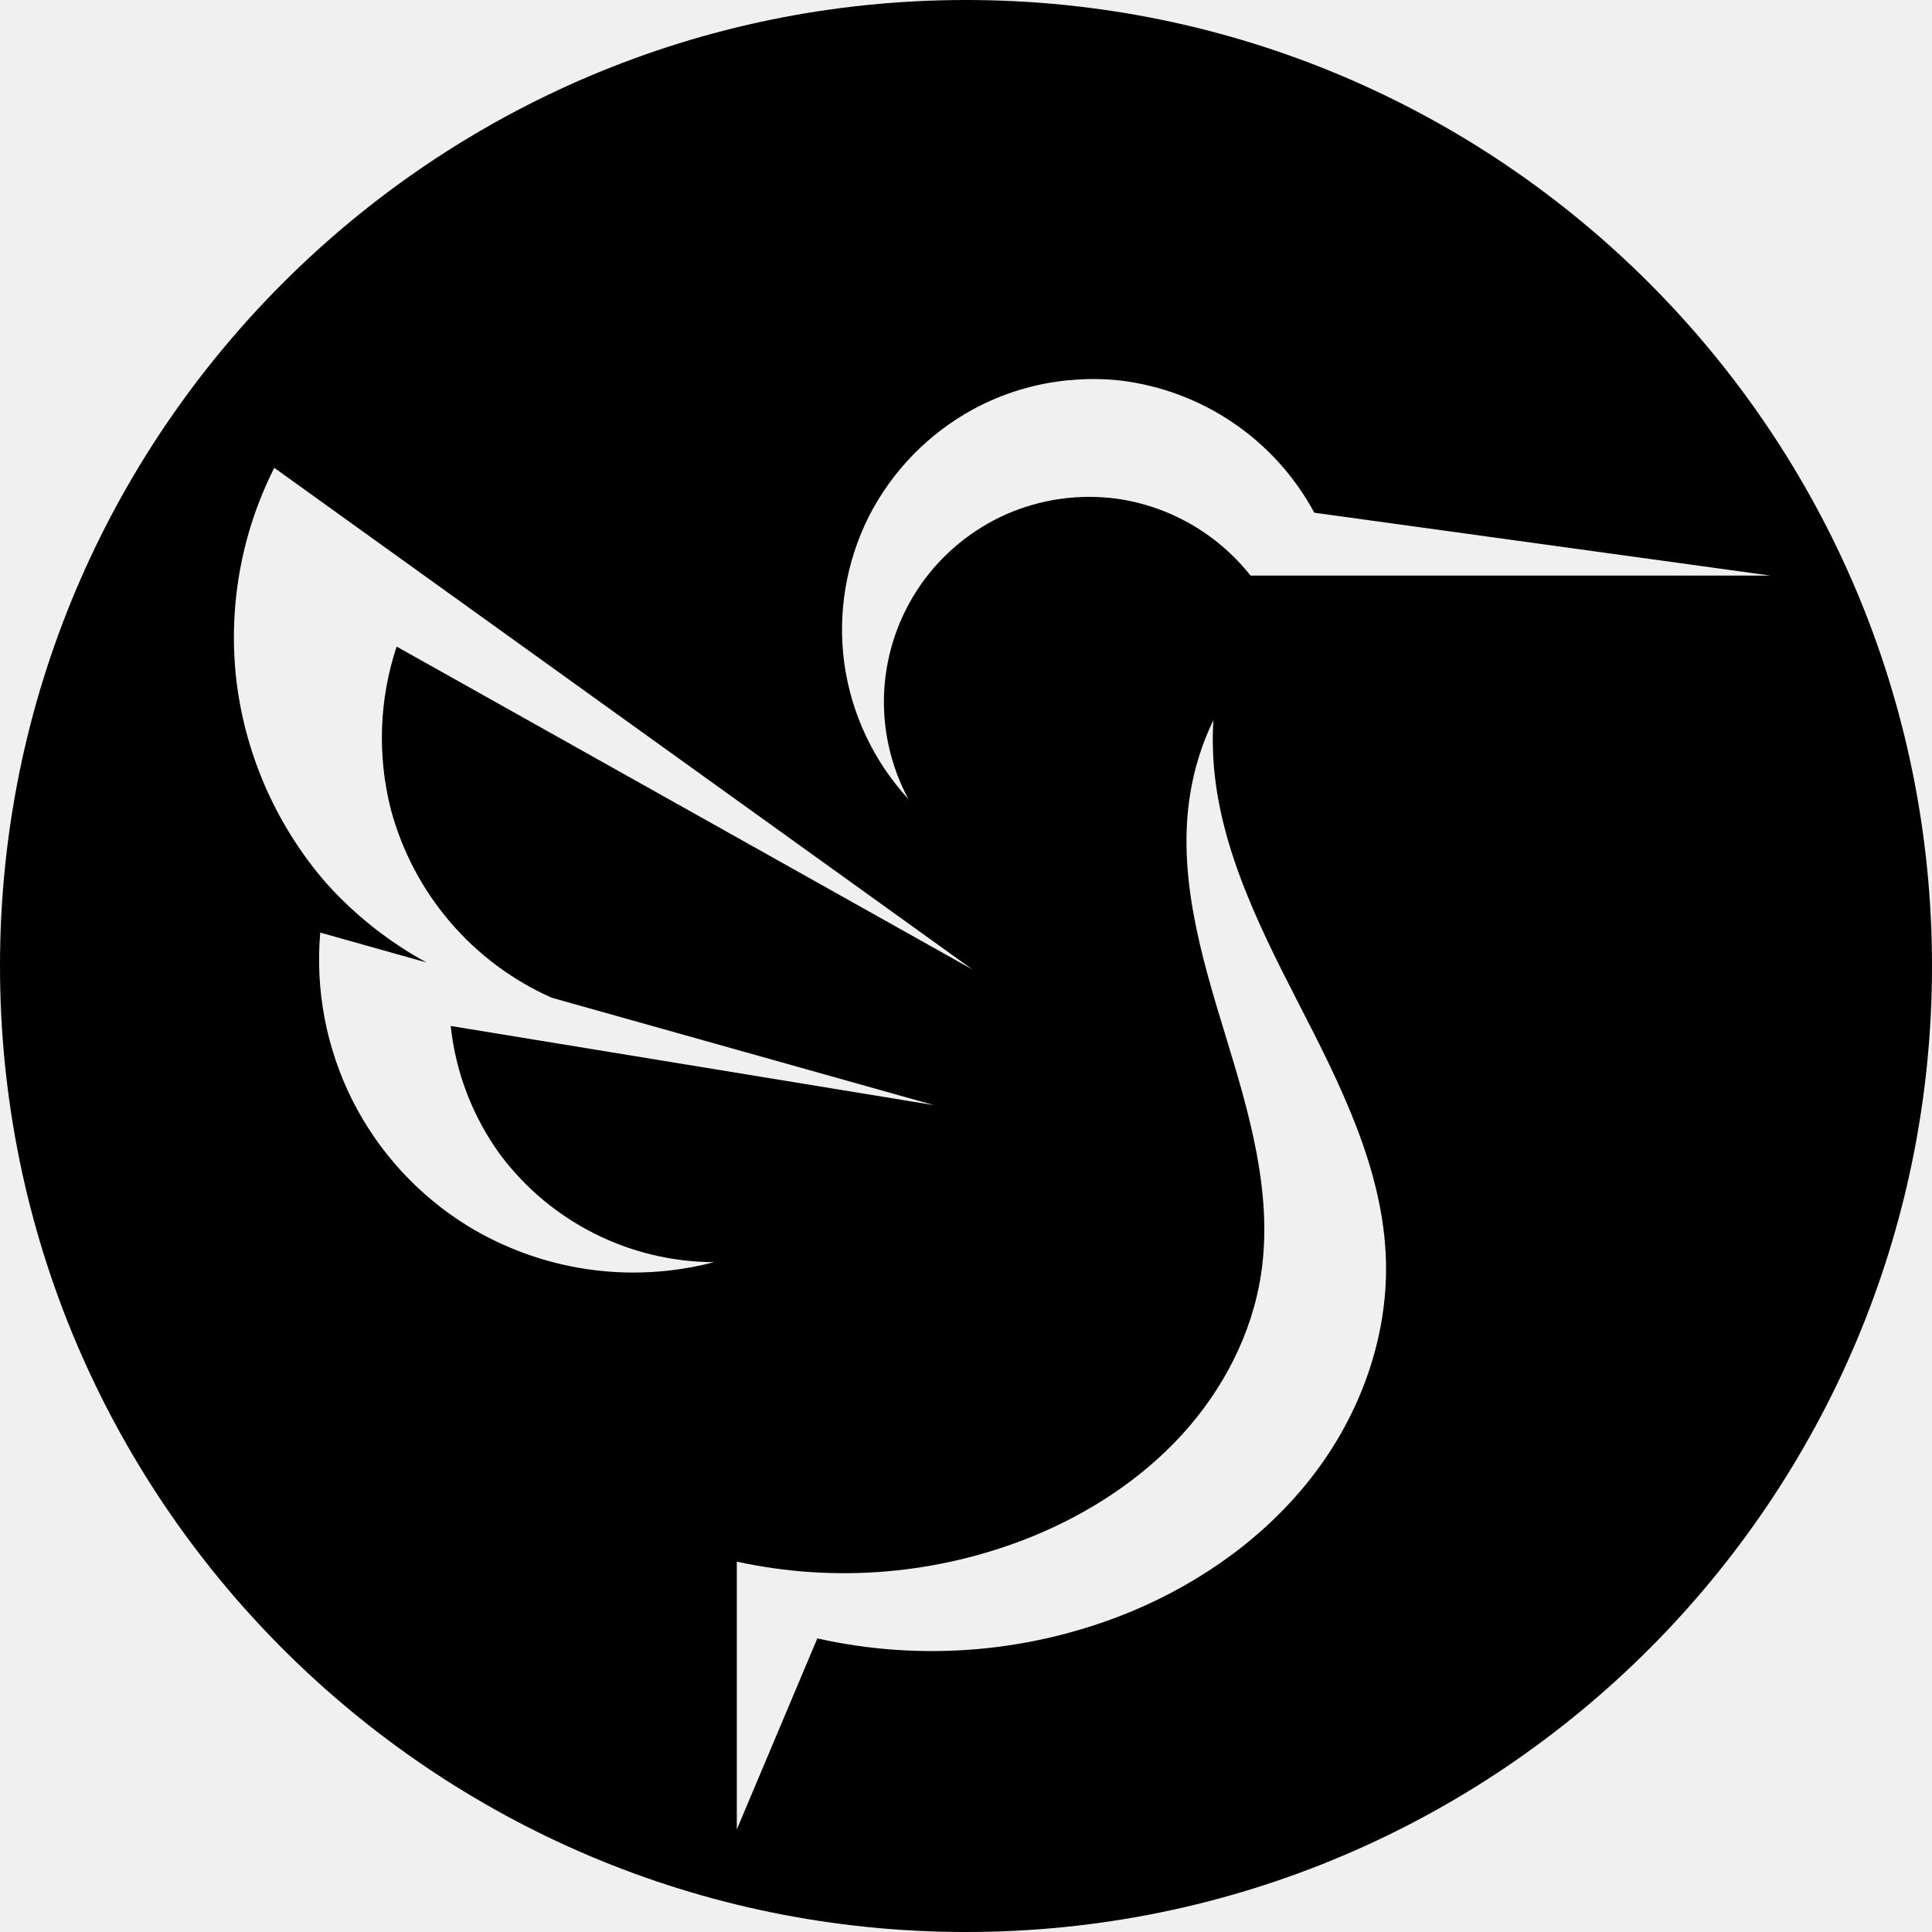
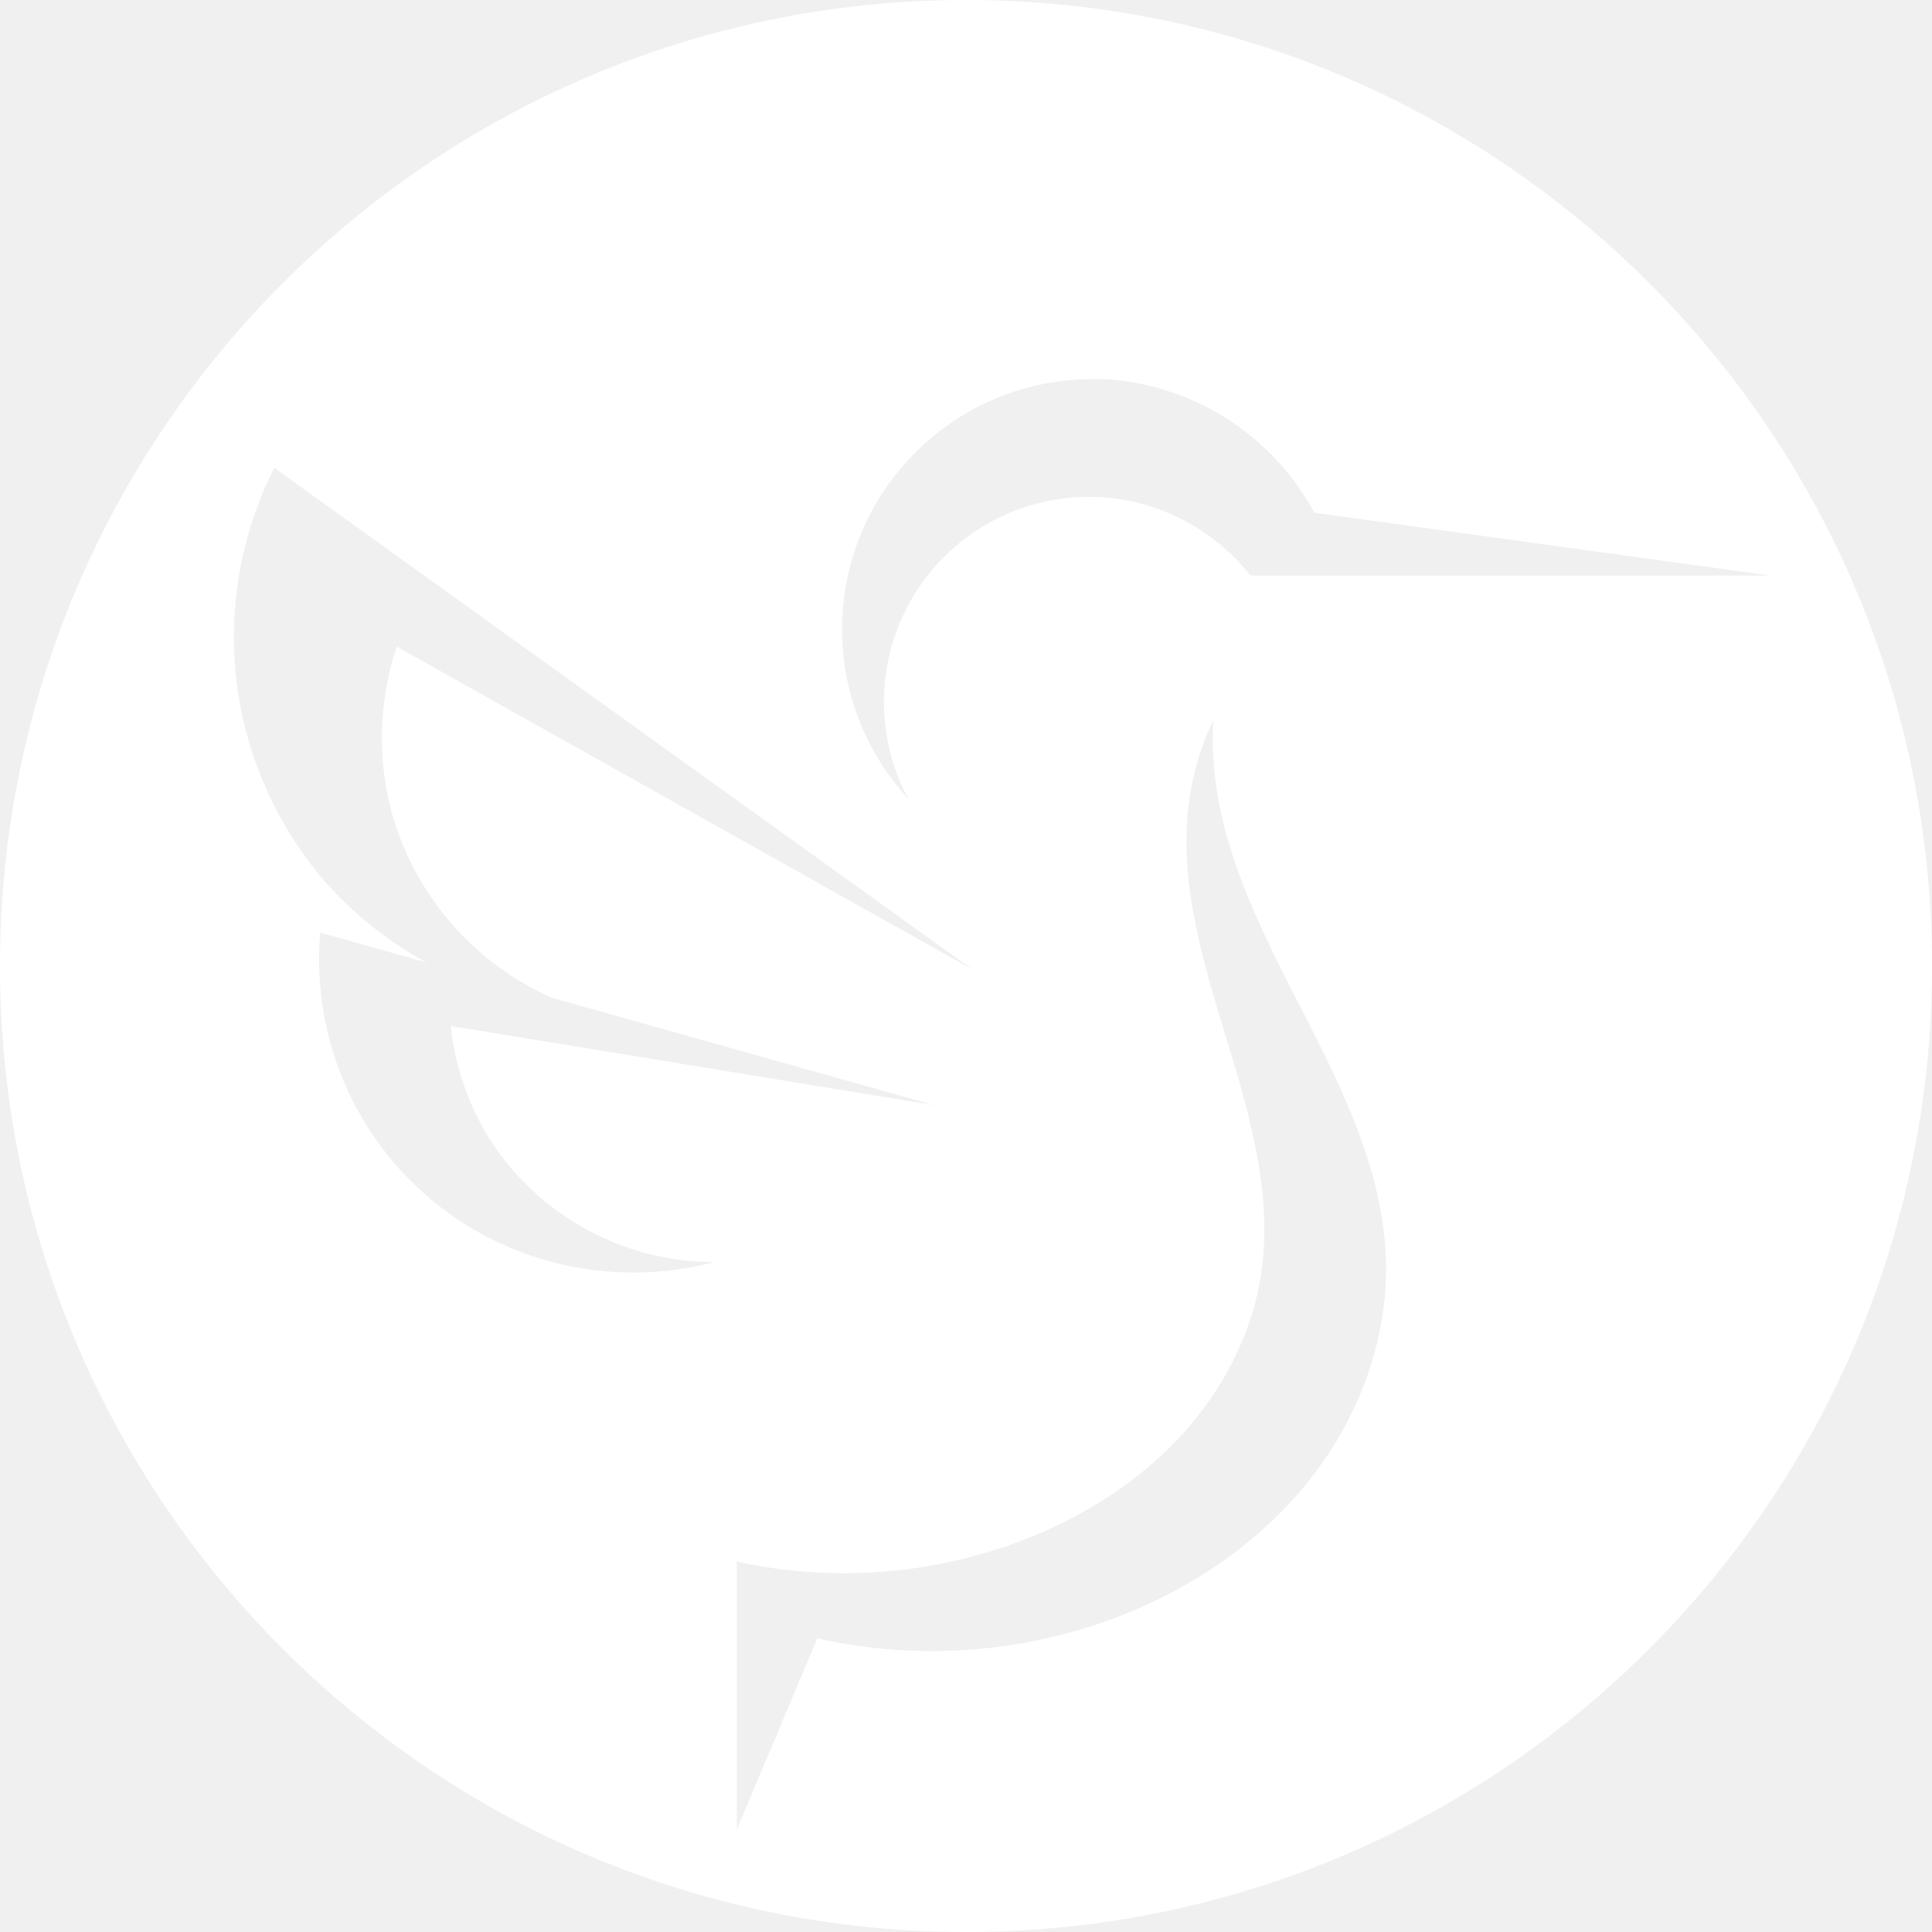
- <svg xmlns="http://www.w3.org/2000/svg" role="img" viewBox="0 0 24 24">
-   <path d="M12 0C5.373 0 0 5.373 0 12s5.373 12 12 12 12-5.373 12-12S18.627 0 12 0m1.287 4.723q.316-.031.63.004a3.17 3.17 0 0 1 2.41 1.642l5.665.781h-6.458a2.58 2.58 0 0 0-1.66-.955 2.57 2.57 0 0 0-1.371.192c-.43.19-.8.495-1.068.88-.268.387-.424.84-.451 1.31-.026.468.078.935.3 1.349a3.13 3.13 0 0 1-.795-1.68 3.13 3.13 0 0 1 .305-1.832 3.14 3.14 0 0 1 1.299-1.332 3.1 3.1 0 0 1 1.195-.36m-9.88 1.09 8.673 6.232-7.154-4.012a3.6 3.6 0 0 0-.072 2.022 3.57 3.57 0 0 0 1.998 2.34l4.748 1.334-6.002-.983c.061.58.275 1.133.619 1.604a3.33 3.33 0 0 0 2.652 1.33 3.95 3.95 0 0 1-3.062-.451 3.9 3.9 0 0 1-1.432-1.563 3.9 3.9 0 0 1-.398-2.08l1.32.371a4.7 4.7 0 0 1-1.246-.986 4.7 4.7 0 0 1-1.111-2.48 4.67 4.67 0 0 1 .466-2.678m11.667 3.132q-.01.138-.008.278c.007 1.143.535 2.21 1.057 3.226.523 1.017 1.064 2.076 1.094 3.22.024.95-.32 1.895-.899 2.651-.578.756-1.377 1.328-2.255 1.696a6.5 6.5 0 0 1-3.91.338l-1 2.373v-3.327a6.23 6.23 0 0 0 3.665-.31c.7-.285 1.352-.707 1.862-1.264s.875-1.255.986-2.002c.15-1-.151-2.007-.447-2.974s-.595-1.977-.436-2.975a3.3 3.3 0 0 1 .291-.93" />
+ <svg xmlns="http://www.w3.org/2000/svg" role="img" viewBox="0 0 24 24" version="1.1" id="svg1">
+   <defs id="defs1" />
+   <path d="M12 0C5.373 0 0 5.373 0 12s5.373 12 12 12 12-5.373 12-12S18.627 0 12 0m1.287 4.723q.316-.031.63.004a3.17 3.17 0 0 1 2.41 1.642l5.665.781h-6.458a2.58 2.58 0 0 0-1.66-.955 2.57 2.57 0 0 0-1.371.192c-.43.19-.8.495-1.068.88-.268.387-.424.84-.451 1.31-.026.468.078.935.3 1.349a3.13 3.13 0 0 1-.795-1.68 3.13 3.13 0 0 1 .305-1.832 3.14 3.14 0 0 1 1.299-1.332 3.1 3.1 0 0 1 1.195-.36m-9.88 1.09 8.673 6.232-7.154-4.012a3.6 3.6 0 0 0-.072 2.022 3.57 3.57 0 0 0 1.998 2.34l4.748 1.334-6.002-.983c.061.58.275 1.133.619 1.604a3.33 3.33 0 0 0 2.652 1.33 3.95 3.95 0 0 1-3.062-.451 3.9 3.9 0 0 1-1.432-1.563 3.9 3.9 0 0 1-.398-2.08l1.32.371a4.7 4.7 0 0 1-1.246-.986 4.7 4.7 0 0 1-1.111-2.48 4.67 4.67 0 0 1 .466-2.678m11.667 3.132q-.01.138-.008.278c.007 1.143.535 2.21 1.057 3.226.523 1.017 1.064 2.076 1.094 3.22.024.95-.32 1.895-.899 2.651-.578.756-1.377 1.328-2.255 1.696a6.5 6.5 0 0 1-3.91.338l-1 2.373v-3.327a6.23 6.23 0 0 0 3.665-.31c.7-.285 1.352-.707 1.862-1.264s.875-1.255.986-2.002c.15-1-.151-2.007-.447-2.974s-.595-1.977-.436-2.975a3.3 3.3 0 0 1 .291-.93" id="path1" style="fill:#ffffff" />
</svg>
